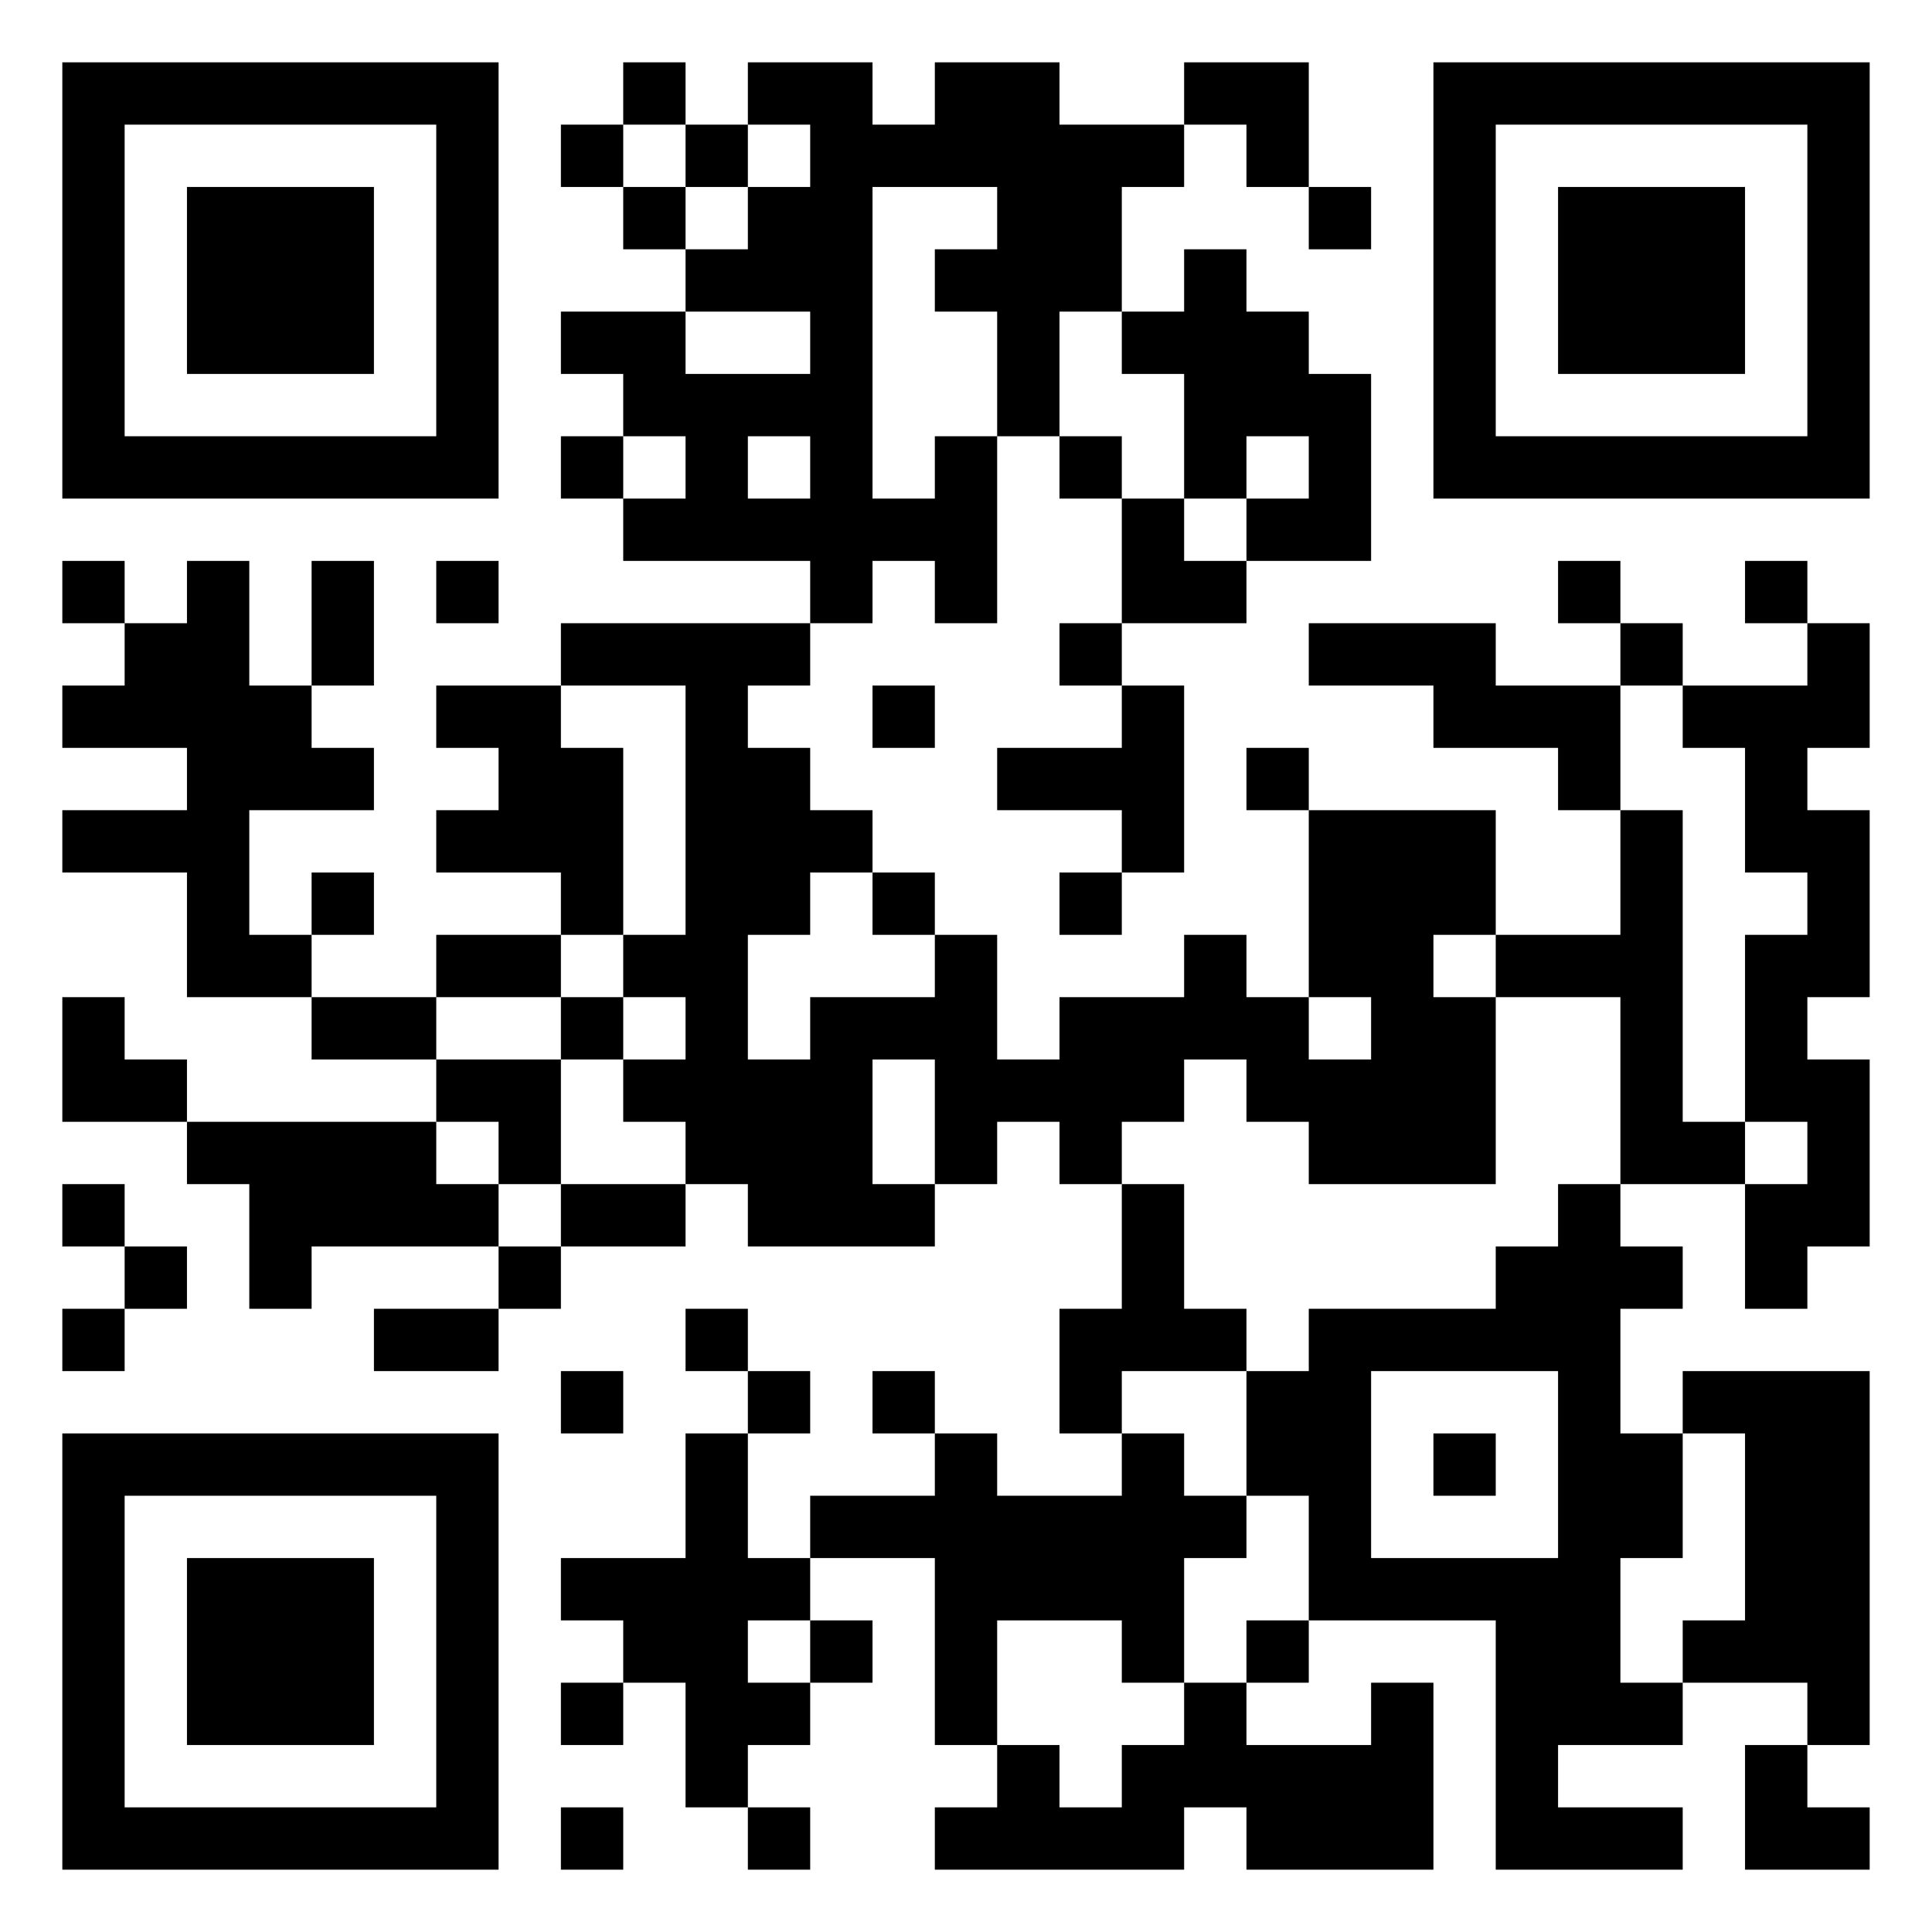
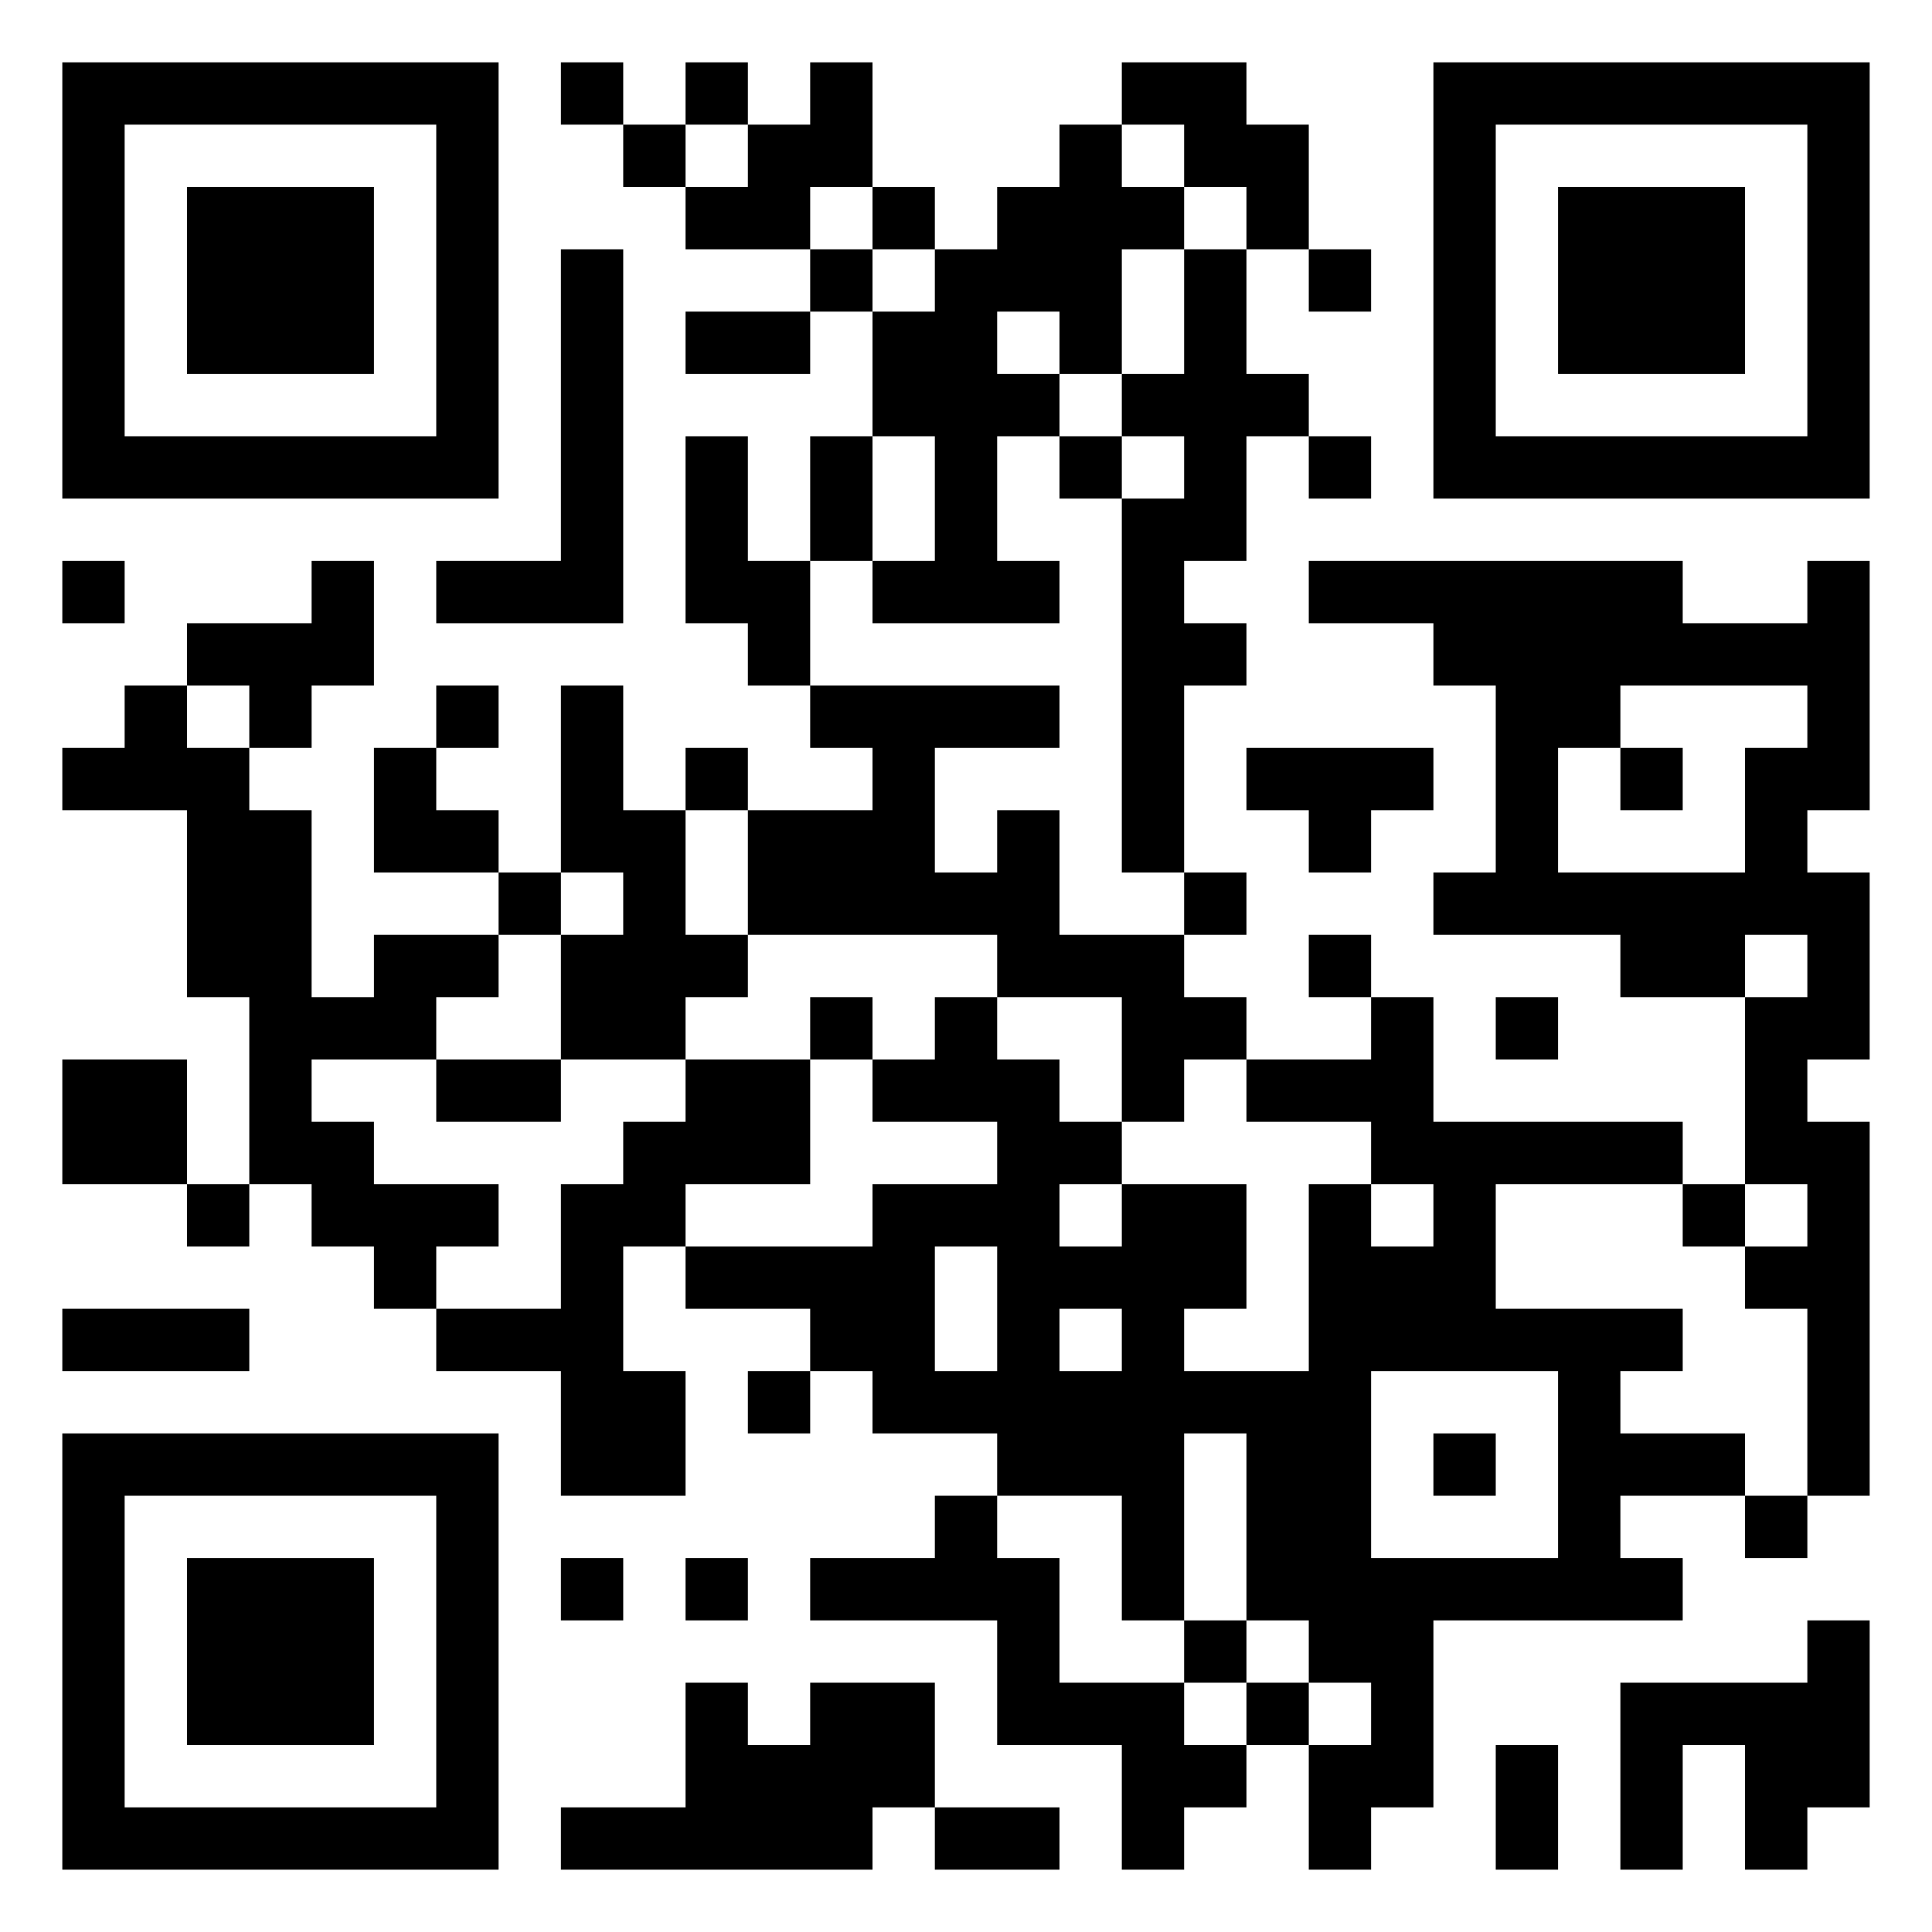
<svg xmlns="http://www.w3.org/2000/svg" width="31mm" height="31mm" version="1.1" viewBox="0 0 31 31">
-   <path d="M1,1H2V2H1zM2,1H3V2H2zM3,1H4V2H3zM4,1H5V2H4zM5,1H6V2H5zM6,1H7V2H6zM7,1H8V2H7zM10,1H11V2H10zM12,1H13V2H12zM13,1H14V2H13zM15,1H16V2H15zM16,1H17V2H16zM19,1H20V2H19zM20,1H21V2H20zM23,1H24V2H23zM24,1H25V2H24zM25,1H26V2H25zM26,1H27V2H26zM27,1H28V2H27zM28,1H29V2H28zM29,1H30V2H29zM1,2H2V3H1zM7,2H8V3H7zM9,2H10V3H9zM11,2H12V3H11zM13,2H14V3H13zM14,2H15V3H14zM15,2H16V3H15zM16,2H17V3H16zM17,2H18V3H17zM18,2H19V3H18zM20,2H21V3H20zM23,2H24V3H23zM29,2H30V3H29zM1,3H2V4H1zM3,3H4V4H3zM4,3H5V4H4zM5,3H6V4H5zM7,3H8V4H7zM10,3H11V4H10zM12,3H13V4H12zM13,3H14V4H13zM16,3H17V4H16zM17,3H18V4H17zM21,3H22V4H21zM23,3H24V4H23zM25,3H26V4H25zM26,3H27V4H26zM27,3H28V4H27zM29,3H30V4H29zM1,4H2V5H1zM3,4H4V5H3zM4,4H5V5H4zM5,4H6V5H5zM7,4H8V5H7zM11,4H12V5H11zM12,4H13V5H12zM13,4H14V5H13zM15,4H16V5H15zM16,4H17V5H16zM17,4H18V5H17zM19,4H20V5H19zM23,4H24V5H23zM25,4H26V5H25zM26,4H27V5H26zM27,4H28V5H27zM29,4H30V5H29zM1,5H2V6H1zM3,5H4V6H3zM4,5H5V6H4zM5,5H6V6H5zM7,5H8V6H7zM9,5H10V6H9zM10,5H11V6H10zM13,5H14V6H13zM16,5H17V6H16zM18,5H19V6H18zM19,5H20V6H19zM20,5H21V6H20zM23,5H24V6H23zM25,5H26V6H25zM26,5H27V6H26zM27,5H28V6H27zM29,5H30V6H29zM1,6H2V7H1zM7,6H8V7H7zM10,6H11V7H10zM11,6H12V7H11zM12,6H13V7H12zM13,6H14V7H13zM16,6H17V7H16zM19,6H20V7H19zM20,6H21V7H20zM21,6H22V7H21zM23,6H24V7H23zM29,6H30V7H29zM1,7H2V8H1zM2,7H3V8H2zM3,7H4V8H3zM4,7H5V8H4zM5,7H6V8H5zM6,7H7V8H6zM7,7H8V8H7zM9,7H10V8H9zM11,7H12V8H11zM13,7H14V8H13zM15,7H16V8H15zM17,7H18V8H17zM19,7H20V8H19zM21,7H22V8H21zM23,7H24V8H23zM24,7H25V8H24zM25,7H26V8H25zM26,7H27V8H26zM27,7H28V8H27zM28,7H29V8H28zM29,7H30V8H29zM10,8H11V9H10zM11,8H12V9H11zM12,8H13V9H12zM13,8H14V9H13zM14,8H15V9H14zM15,8H16V9H15zM18,8H19V9H18zM20,8H21V9H20zM21,8H22V9H21zM1,9H2V10H1zM3,9H4V10H3zM5,9H6V10H5zM7,9H8V10H7zM13,9H14V10H13zM15,9H16V10H15zM18,9H19V10H18zM19,9H20V10H19zM25,9H26V10H25zM28,9H29V10H28zM2,10H3V11H2zM3,10H4V11H3zM5,10H6V11H5zM9,10H10V11H9zM10,10H11V11H10zM11,10H12V11H11zM12,10H13V11H12zM17,10H18V11H17zM21,10H22V11H21zM22,10H23V11H22zM23,10H24V11H23zM26,10H27V11H26zM29,10H30V11H29zM1,11H2V12H1zM2,11H3V12H2zM3,11H4V12H3zM4,11H5V12H4zM7,11H8V12H7zM8,11H9V12H8zM11,11H12V12H11zM14,11H15V12H14zM18,11H19V12H18zM23,11H24V12H23zM24,11H25V12H24zM25,11H26V12H25zM27,11H28V12H27zM28,11H29V12H28zM29,11H30V12H29zM3,12H4V13H3zM4,12H5V13H4zM5,12H6V13H5zM8,12H9V13H8zM9,12H10V13H9zM11,12H12V13H11zM12,12H13V13H12zM16,12H17V13H16zM17,12H18V13H17zM18,12H19V13H18zM20,12H21V13H20zM25,12H26V13H25zM28,12H29V13H28zM1,13H2V14H1zM2,13H3V14H2zM3,13H4V14H3zM7,13H8V14H7zM8,13H9V14H8zM9,13H10V14H9zM11,13H12V14H11zM12,13H13V14H12zM13,13H14V14H13zM18,13H19V14H18zM21,13H22V14H21zM22,13H23V14H22zM23,13H24V14H23zM26,13H27V14H26zM28,13H29V14H28zM29,13H30V14H29zM3,14H4V15H3zM5,14H6V15H5zM9,14H10V15H9zM11,14H12V15H11zM12,14H13V15H12zM14,14H15V15H14zM17,14H18V15H17zM21,14H22V15H21zM22,14H23V15H22zM23,14H24V15H23zM26,14H27V15H26zM29,14H30V15H29zM3,15H4V16H3zM4,15H5V16H4zM7,15H8V16H7zM8,15H9V16H8zM10,15H11V16H10zM11,15H12V16H11zM15,15H16V16H15zM19,15H20V16H19zM21,15H22V16H21zM22,15H23V16H22zM24,15H25V16H24zM25,15H26V16H25zM26,15H27V16H26zM28,15H29V16H28zM29,15H30V16H29zM1,16H2V17H1zM5,16H6V17H5zM6,16H7V17H6zM9,16H10V17H9zM11,16H12V17H11zM13,16H14V17H13zM14,16H15V17H14zM15,16H16V17H15zM17,16H18V17H17zM18,16H19V17H18zM19,16H20V17H19zM20,16H21V17H20zM22,16H23V17H22zM23,16H24V17H23zM26,16H27V17H26zM28,16H29V17H28zM1,17H2V18H1zM2,17H3V18H2zM7,17H8V18H7zM8,17H9V18H8zM10,17H11V18H10zM11,17H12V18H11zM12,17H13V18H12zM13,17H14V18H13zM15,17H16V18H15zM16,17H17V18H16zM17,17H18V18H17zM18,17H19V18H18zM20,17H21V18H20zM21,17H22V18H21zM22,17H23V18H22zM23,17H24V18H23zM26,17H27V18H26zM28,17H29V18H28zM29,17H30V18H29zM3,18H4V19H3zM4,18H5V19H4zM5,18H6V19H5zM6,18H7V19H6zM8,18H9V19H8zM11,18H12V19H11zM12,18H13V19H12zM13,18H14V19H13zM15,18H16V19H15zM17,18H18V19H17zM21,18H22V19H21zM22,18H23V19H22zM23,18H24V19H23zM26,18H27V19H26zM27,18H28V19H27zM29,18H30V19H29zM1,19H2V20H1zM4,19H5V20H4zM5,19H6V20H5zM6,19H7V20H6zM7,19H8V20H7zM9,19H10V20H9zM10,19H11V20H10zM12,19H13V20H12zM13,19H14V20H13zM14,19H15V20H14zM18,19H19V20H18zM25,19H26V20H25zM28,19H29V20H28zM29,19H30V20H29zM2,20H3V21H2zM4,20H5V21H4zM8,20H9V21H8zM18,20H19V21H18zM24,20H25V21H24zM25,20H26V21H25zM26,20H27V21H26zM28,20H29V21H28zM1,21H2V22H1zM6,21H7V22H6zM7,21H8V22H7zM11,21H12V22H11zM17,21H18V22H17zM18,21H19V22H18zM19,21H20V22H19zM21,21H22V22H21zM22,21H23V22H22zM23,21H24V22H23zM24,21H25V22H24zM25,21H26V22H25zM9,22H10V23H9zM12,22H13V23H12zM14,22H15V23H14zM17,22H18V23H17zM20,22H21V23H20zM21,22H22V23H21zM25,22H26V23H25zM27,22H28V23H27zM28,22H29V23H28zM29,22H30V23H29zM1,23H2V24H1zM2,23H3V24H2zM3,23H4V24H3zM4,23H5V24H4zM5,23H6V24H5zM6,23H7V24H6zM7,23H8V24H7zM11,23H12V24H11zM15,23H16V24H15zM18,23H19V24H18zM20,23H21V24H20zM21,23H22V24H21zM23,23H24V24H23zM25,23H26V24H25zM26,23H27V24H26zM28,23H29V24H28zM29,23H30V24H29zM1,24H2V25H1zM7,24H8V25H7zM11,24H12V25H11zM13,24H14V25H13zM14,24H15V25H14zM15,24H16V25H15zM16,24H17V25H16zM17,24H18V25H17zM18,24H19V25H18zM19,24H20V25H19zM21,24H22V25H21zM25,24H26V25H25zM26,24H27V25H26zM28,24H29V25H28zM29,24H30V25H29zM1,25H2V26H1zM3,25H4V26H3zM4,25H5V26H4zM5,25H6V26H5zM7,25H8V26H7zM9,25H10V26H9zM10,25H11V26H10zM11,25H12V26H11zM12,25H13V26H12zM15,25H16V26H15zM16,25H17V26H16zM17,25H18V26H17zM18,25H19V26H18zM21,25H22V26H21zM22,25H23V26H22zM23,25H24V26H23zM24,25H25V26H24zM25,25H26V26H25zM28,25H29V26H28zM29,25H30V26H29zM1,26H2V27H1zM3,26H4V27H3zM4,26H5V27H4zM5,26H6V27H5zM7,26H8V27H7zM10,26H11V27H10zM11,26H12V27H11zM13,26H14V27H13zM15,26H16V27H15zM18,26H19V27H18zM20,26H21V27H20zM24,26H25V27H24zM25,26H26V27H25zM27,26H28V27H27zM28,26H29V27H28zM29,26H30V27H29zM1,27H2V28H1zM3,27H4V28H3zM4,27H5V28H4zM5,27H6V28H5zM7,27H8V28H7zM9,27H10V28H9zM11,27H12V28H11zM12,27H13V28H12zM15,27H16V28H15zM19,27H20V28H19zM22,27H23V28H22zM24,27H25V28H24zM25,27H26V28H25zM26,27H27V28H26zM29,27H30V28H29zM1,28H2V29H1zM7,28H8V29H7zM11,28H12V29H11zM16,28H17V29H16zM18,28H19V29H18zM19,28H20V29H19zM20,28H21V29H20zM21,28H22V29H21zM22,28H23V29H22zM24,28H25V29H24zM28,28H29V29H28zM1,29H2V30H1zM2,29H3V30H2zM3,29H4V30H3zM4,29H5V30H4zM5,29H6V30H5zM6,29H7V30H6zM7,29H8V30H7zM9,29H10V30H9zM12,29H13V30H12zM15,29H16V30H15zM16,29H17V30H16zM17,29H18V30H17zM18,29H19V30H18zM20,29H21V30H20zM21,29H22V30H21zM22,29H23V30H22zM24,29H25V30H24zM25,29H26V30H25zM26,29H27V30H26zM28,29H29V30H28zM29,29H30V30H29z" id="qr-path" fill="#000000" fill-opacity="1" fill-rule="nonzero" stroke="none" />
+   <path d="M1,1H2V2H1zM2,1H3V2H2zM3,1H4V2H3zM4,1H5V2H4zM5,1H6V2H5zM6,1H7V2H6zM7,1H8V2H7zM9,1H10V2H9zM11,1H12V2H11zM13,1H14V2H13zM18,1H19V2H18zM19,1H20V2H19zM23,1H24V2H23zM24,1H25V2H24zM25,1H26V2H25zM26,1H27V2H26zM27,1H28V2H27zM28,1H29V2H28zM29,1H30V2H29zM1,2H2V3H1zM7,2H8V3H7zM10,2H11V3H10zM12,2H13V3H12zM13,2H14V3H13zM17,2H18V3H17zM19,2H20V3H19zM20,2H21V3H20zM23,2H24V3H23zM29,2H30V3H29zM1,3H2V4H1zM3,3H4V4H3zM4,3H5V4H4zM5,3H6V4H5zM7,3H8V4H7zM11,3H12V4H11zM12,3H13V4H12zM14,3H15V4H14zM16,3H17V4H16zM17,3H18V4H17zM18,3H19V4H18zM20,3H21V4H20zM23,3H24V4H23zM25,3H26V4H25zM26,3H27V4H26zM27,3H28V4H27zM29,3H30V4H29zM1,4H2V5H1zM3,4H4V5H3zM4,4H5V5H4zM5,4H6V5H5zM7,4H8V5H7zM9,4H10V5H9zM13,4H14V5H13zM15,4H16V5H15zM16,4H17V5H16zM17,4H18V5H17zM19,4H20V5H19zM21,4H22V5H21zM23,4H24V5H23zM25,4H26V5H25zM26,4H27V5H26zM27,4H28V5H27zM29,4H30V5H29zM1,5H2V6H1zM3,5H4V6H3zM4,5H5V6H4zM5,5H6V6H5zM7,5H8V6H7zM9,5H10V6H9zM11,5H12V6H11zM12,5H13V6H12zM14,5H15V6H14zM15,5H16V6H15zM17,5H18V6H17zM19,5H20V6H19zM23,5H24V6H23zM25,5H26V6H25zM26,5H27V6H26zM27,5H28V6H27zM29,5H30V6H29zM1,6H2V7H1zM7,6H8V7H7zM9,6H10V7H9zM14,6H15V7H14zM15,6H16V7H15zM16,6H17V7H16zM18,6H19V7H18zM19,6H20V7H19zM20,6H21V7H20zM23,6H24V7H23zM29,6H30V7H29zM1,7H2V8H1zM2,7H3V8H2zM3,7H4V8H3zM4,7H5V8H4zM5,7H6V8H5zM6,7H7V8H6zM7,7H8V8H7zM9,7H10V8H9zM11,7H12V8H11zM13,7H14V8H13zM15,7H16V8H15zM17,7H18V8H17zM19,7H20V8H19zM21,7H22V8H21zM23,7H24V8H23zM24,7H25V8H24zM25,7H26V8H25zM26,7H27V8H26zM27,7H28V8H27zM28,7H29V8H28zM29,7H30V8H29zM9,8H10V9H9zM11,8H12V9H11zM13,8H14V9H13zM15,8H16V9H15zM18,8H19V9H18zM19,8H20V9H19zM1,9H2V10H1zM5,9H6V10H5zM7,9H8V10H7zM8,9H9V10H8zM9,9H10V10H9zM11,9H12V10H11zM12,9H13V10H12zM14,9H15V10H14zM15,9H16V10H15zM16,9H17V10H16zM18,9H19V10H18zM21,9H22V10H21zM22,9H23V10H22zM23,9H24V10H23zM24,9H25V10H24zM25,9H26V10H25zM26,9H27V10H26zM29,9H30V10H29zM3,10H4V11H3zM4,10H5V11H4zM5,10H6V11H5zM12,10H13V11H12zM18,10H19V11H18zM19,10H20V11H19zM23,10H24V11H23zM24,10H25V11H24zM25,10H26V11H25zM26,10H27V11H26zM27,10H28V11H27zM28,10H29V11H28zM29,10H30V11H29zM2,11H3V12H2zM4,11H5V12H4zM7,11H8V12H7zM9,11H10V12H9zM13,11H14V12H13zM14,11H15V12H14zM15,11H16V12H15zM16,11H17V12H16zM18,11H19V12H18zM24,11H25V12H24zM25,11H26V12H25zM29,11H30V12H29zM1,12H2V13H1zM2,12H3V13H2zM3,12H4V13H3zM6,12H7V13H6zM9,12H10V13H9zM11,12H12V13H11zM14,12H15V13H14zM18,12H19V13H18zM20,12H21V13H20zM21,12H22V13H21zM22,12H23V13H22zM24,12H25V13H24zM26,12H27V13H26zM28,12H29V13H28zM29,12H30V13H29zM3,13H4V14H3zM4,13H5V14H4zM6,13H7V14H6zM7,13H8V14H7zM9,13H10V14H9zM10,13H11V14H10zM12,13H13V14H12zM13,13H14V14H13zM14,13H15V14H14zM16,13H17V14H16zM18,13H19V14H18zM21,13H22V14H21zM24,13H25V14H24zM28,13H29V14H28zM3,14H4V15H3zM4,14H5V15H4zM8,14H9V15H8zM10,14H11V15H10zM12,14H13V15H12zM13,14H14V15H13zM14,14H15V15H14zM15,14H16V15H15zM16,14H17V15H16zM19,14H20V15H19zM23,14H24V15H23zM24,14H25V15H24zM25,14H26V15H25zM26,14H27V15H26zM27,14H28V15H27zM28,14H29V15H28zM29,14H30V15H29zM3,15H4V16H3zM4,15H5V16H4zM6,15H7V16H6zM7,15H8V16H7zM9,15H10V16H9zM10,15H11V16H10zM11,15H12V16H11zM16,15H17V16H16zM17,15H18V16H17zM18,15H19V16H18zM21,15H22V16H21zM26,15H27V16H26zM27,15H28V16H27zM29,15H30V16H29zM4,16H5V17H4zM5,16H6V17H5zM6,16H7V17H6zM9,16H10V17H9zM10,16H11V17H10zM13,16H14V17H13zM15,16H16V17H15zM18,16H19V17H18zM19,16H20V17H19zM22,16H23V17H22zM24,16H25V17H24zM28,16H29V17H28zM29,16H30V17H29zM1,17H2V18H1zM2,17H3V18H2zM4,17H5V18H4zM7,17H8V18H7zM8,17H9V18H8zM11,17H12V18H11zM12,17H13V18H12zM14,17H15V18H14zM15,17H16V18H15zM16,17H17V18H16zM18,17H19V18H18zM20,17H21V18H20zM21,17H22V18H21zM22,17H23V18H22zM28,17H29V18H28zM1,18H2V19H1zM2,18H3V19H2zM4,18H5V19H4zM5,18H6V19H5zM10,18H11V19H10zM11,18H12V19H11zM12,18H13V19H12zM16,18H17V19H16zM17,18H18V19H17zM22,18H23V19H22zM23,18H24V19H23zM24,18H25V19H24zM25,18H26V19H25zM26,18H27V19H26zM28,18H29V19H28zM29,18H30V19H29zM3,19H4V20H3zM5,19H6V20H5zM6,19H7V20H6zM7,19H8V20H7zM9,19H10V20H9zM10,19H11V20H10zM14,19H15V20H14zM15,19H16V20H15zM16,19H17V20H16zM18,19H19V20H18zM19,19H20V20H19zM21,19H22V20H21zM23,19H24V20H23zM27,19H28V20H27zM29,19H30V20H29zM6,20H7V21H6zM9,20H10V21H9zM11,20H12V21H11zM12,20H13V21H12zM13,20H14V21H13zM14,20H15V21H14zM16,20H17V21H16zM17,20H18V21H17zM18,20H19V21H18zM19,20H20V21H19zM21,20H22V21H21zM22,20H23V21H22zM23,20H24V21H23zM28,20H29V21H28zM29,20H30V21H29zM1,21H2V22H1zM2,21H3V22H2zM3,21H4V22H3zM7,21H8V22H7zM8,21H9V22H8zM9,21H10V22H9zM13,21H14V22H13zM14,21H15V22H14zM16,21H17V22H16zM18,21H19V22H18zM21,21H22V22H21zM22,21H23V22H22zM23,21H24V22H23zM24,21H25V22H24zM25,21H26V22H25zM26,21H27V22H26zM29,21H30V22H29zM9,22H10V23H9zM10,22H11V23H10zM12,22H13V23H12zM14,22H15V23H14zM15,22H16V23H15zM16,22H17V23H16zM17,22H18V23H17zM18,22H19V23H18zM19,22H20V23H19zM20,22H21V23H20zM21,22H22V23H21zM25,22H26V23H25zM29,22H30V23H29zM1,23H2V24H1zM2,23H3V24H2zM3,23H4V24H3zM4,23H5V24H4zM5,23H6V24H5zM6,23H7V24H6zM7,23H8V24H7zM9,23H10V24H9zM10,23H11V24H10zM16,23H17V24H16zM17,23H18V24H17zM18,23H19V24H18zM20,23H21V24H20zM21,23H22V24H21zM23,23H24V24H23zM25,23H26V24H25zM26,23H27V24H26zM27,23H28V24H27zM29,23H30V24H29zM1,24H2V25H1zM7,24H8V25H7zM15,24H16V25H15zM18,24H19V25H18zM20,24H21V25H20zM21,24H22V25H21zM25,24H26V25H25zM28,24H29V25H28zM1,25H2V26H1zM3,25H4V26H3zM4,25H5V26H4zM5,25H6V26H5zM7,25H8V26H7zM9,25H10V26H9zM11,25H12V26H11zM13,25H14V26H13zM14,25H15V26H14zM15,25H16V26H15zM16,25H17V26H16zM18,25H19V26H18zM20,25H21V26H20zM21,25H22V26H21zM22,25H23V26H22zM23,25H24V26H23zM24,25H25V26H24zM25,25H26V26H25zM26,25H27V26H26zM1,26H2V27H1zM3,26H4V27H3zM4,26H5V27H4zM5,26H6V27H5zM7,26H8V27H7zM16,26H17V27H16zM19,26H20V27H19zM21,26H22V27H21zM22,26H23V27H22zM29,26H30V27H29zM1,27H2V28H1zM3,27H4V28H3zM4,27H5V28H4zM5,27H6V28H5zM7,27H8V28H7zM11,27H12V28H11zM13,27H14V28H13zM14,27H15V28H14zM16,27H17V28H16zM17,27H18V28H17zM18,27H19V28H18zM20,27H21V28H20zM22,27H23V28H22zM26,27H27V28H26zM27,27H28V28H27zM28,27H29V28H28zM29,27H30V28H29zM1,28H2V29H1zM7,28H8V29H7zM11,28H12V29H11zM12,28H13V29H12zM13,28H14V29H13zM14,28H15V29H14zM18,28H19V29H18zM19,28H20V29H19zM21,28H22V29H21zM22,28H23V29H22zM24,28H25V29H24zM26,28H27V29H26zM28,28H29V29H28zM29,28H30V29H29zM1,29H2V30H1zM2,29H3V30H2zM3,29H4V30H3zM4,29H5V30H4zM5,29H6V30H5zM6,29H7V30H6zM7,29H8V30H7zM9,29H10V30H9zM10,29H11V30H10zM11,29H12V30H11zM12,29H13V30H12zM13,29H14V30H13zM15,29H16V30H15zM16,29H17V30H16zM18,29H19V30H18zM21,29H22V30H21zM24,29H25V30H24zM26,29H27V30H26zM28,29H29V30H28z" id="qr-path" fill="#000000" fill-opacity="1" fill-rule="nonzero" stroke="none" />
</svg>
